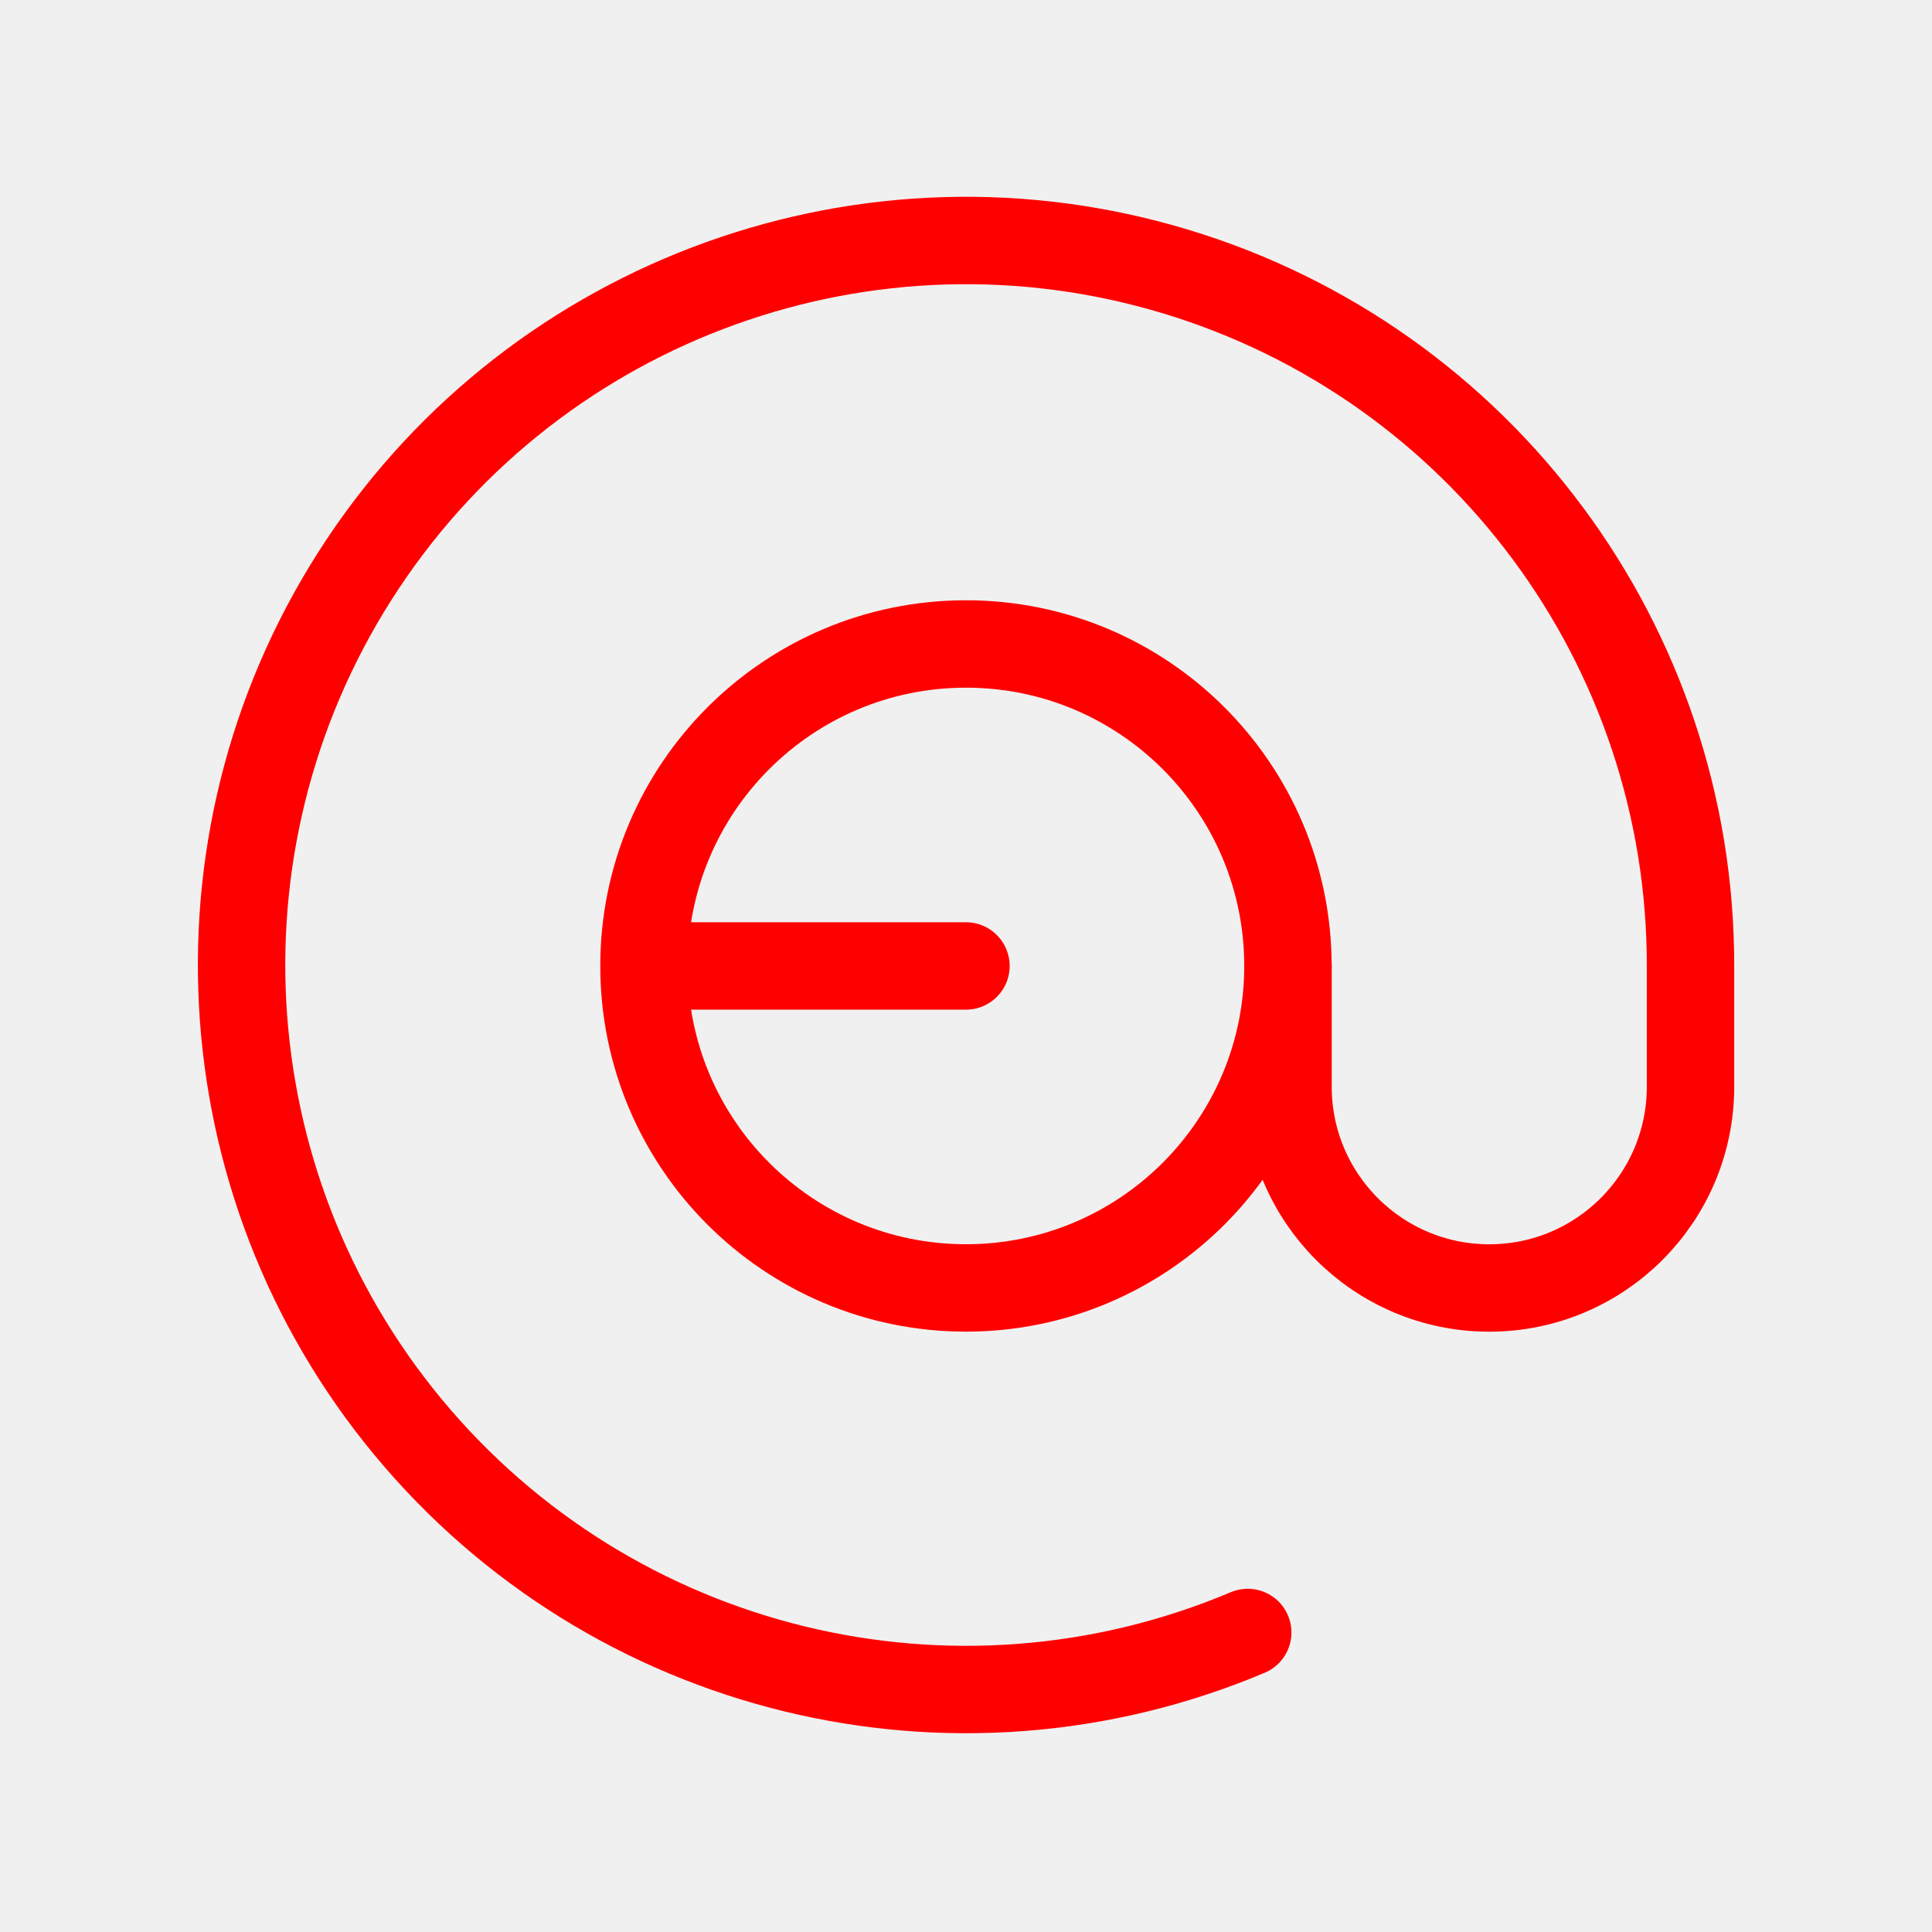
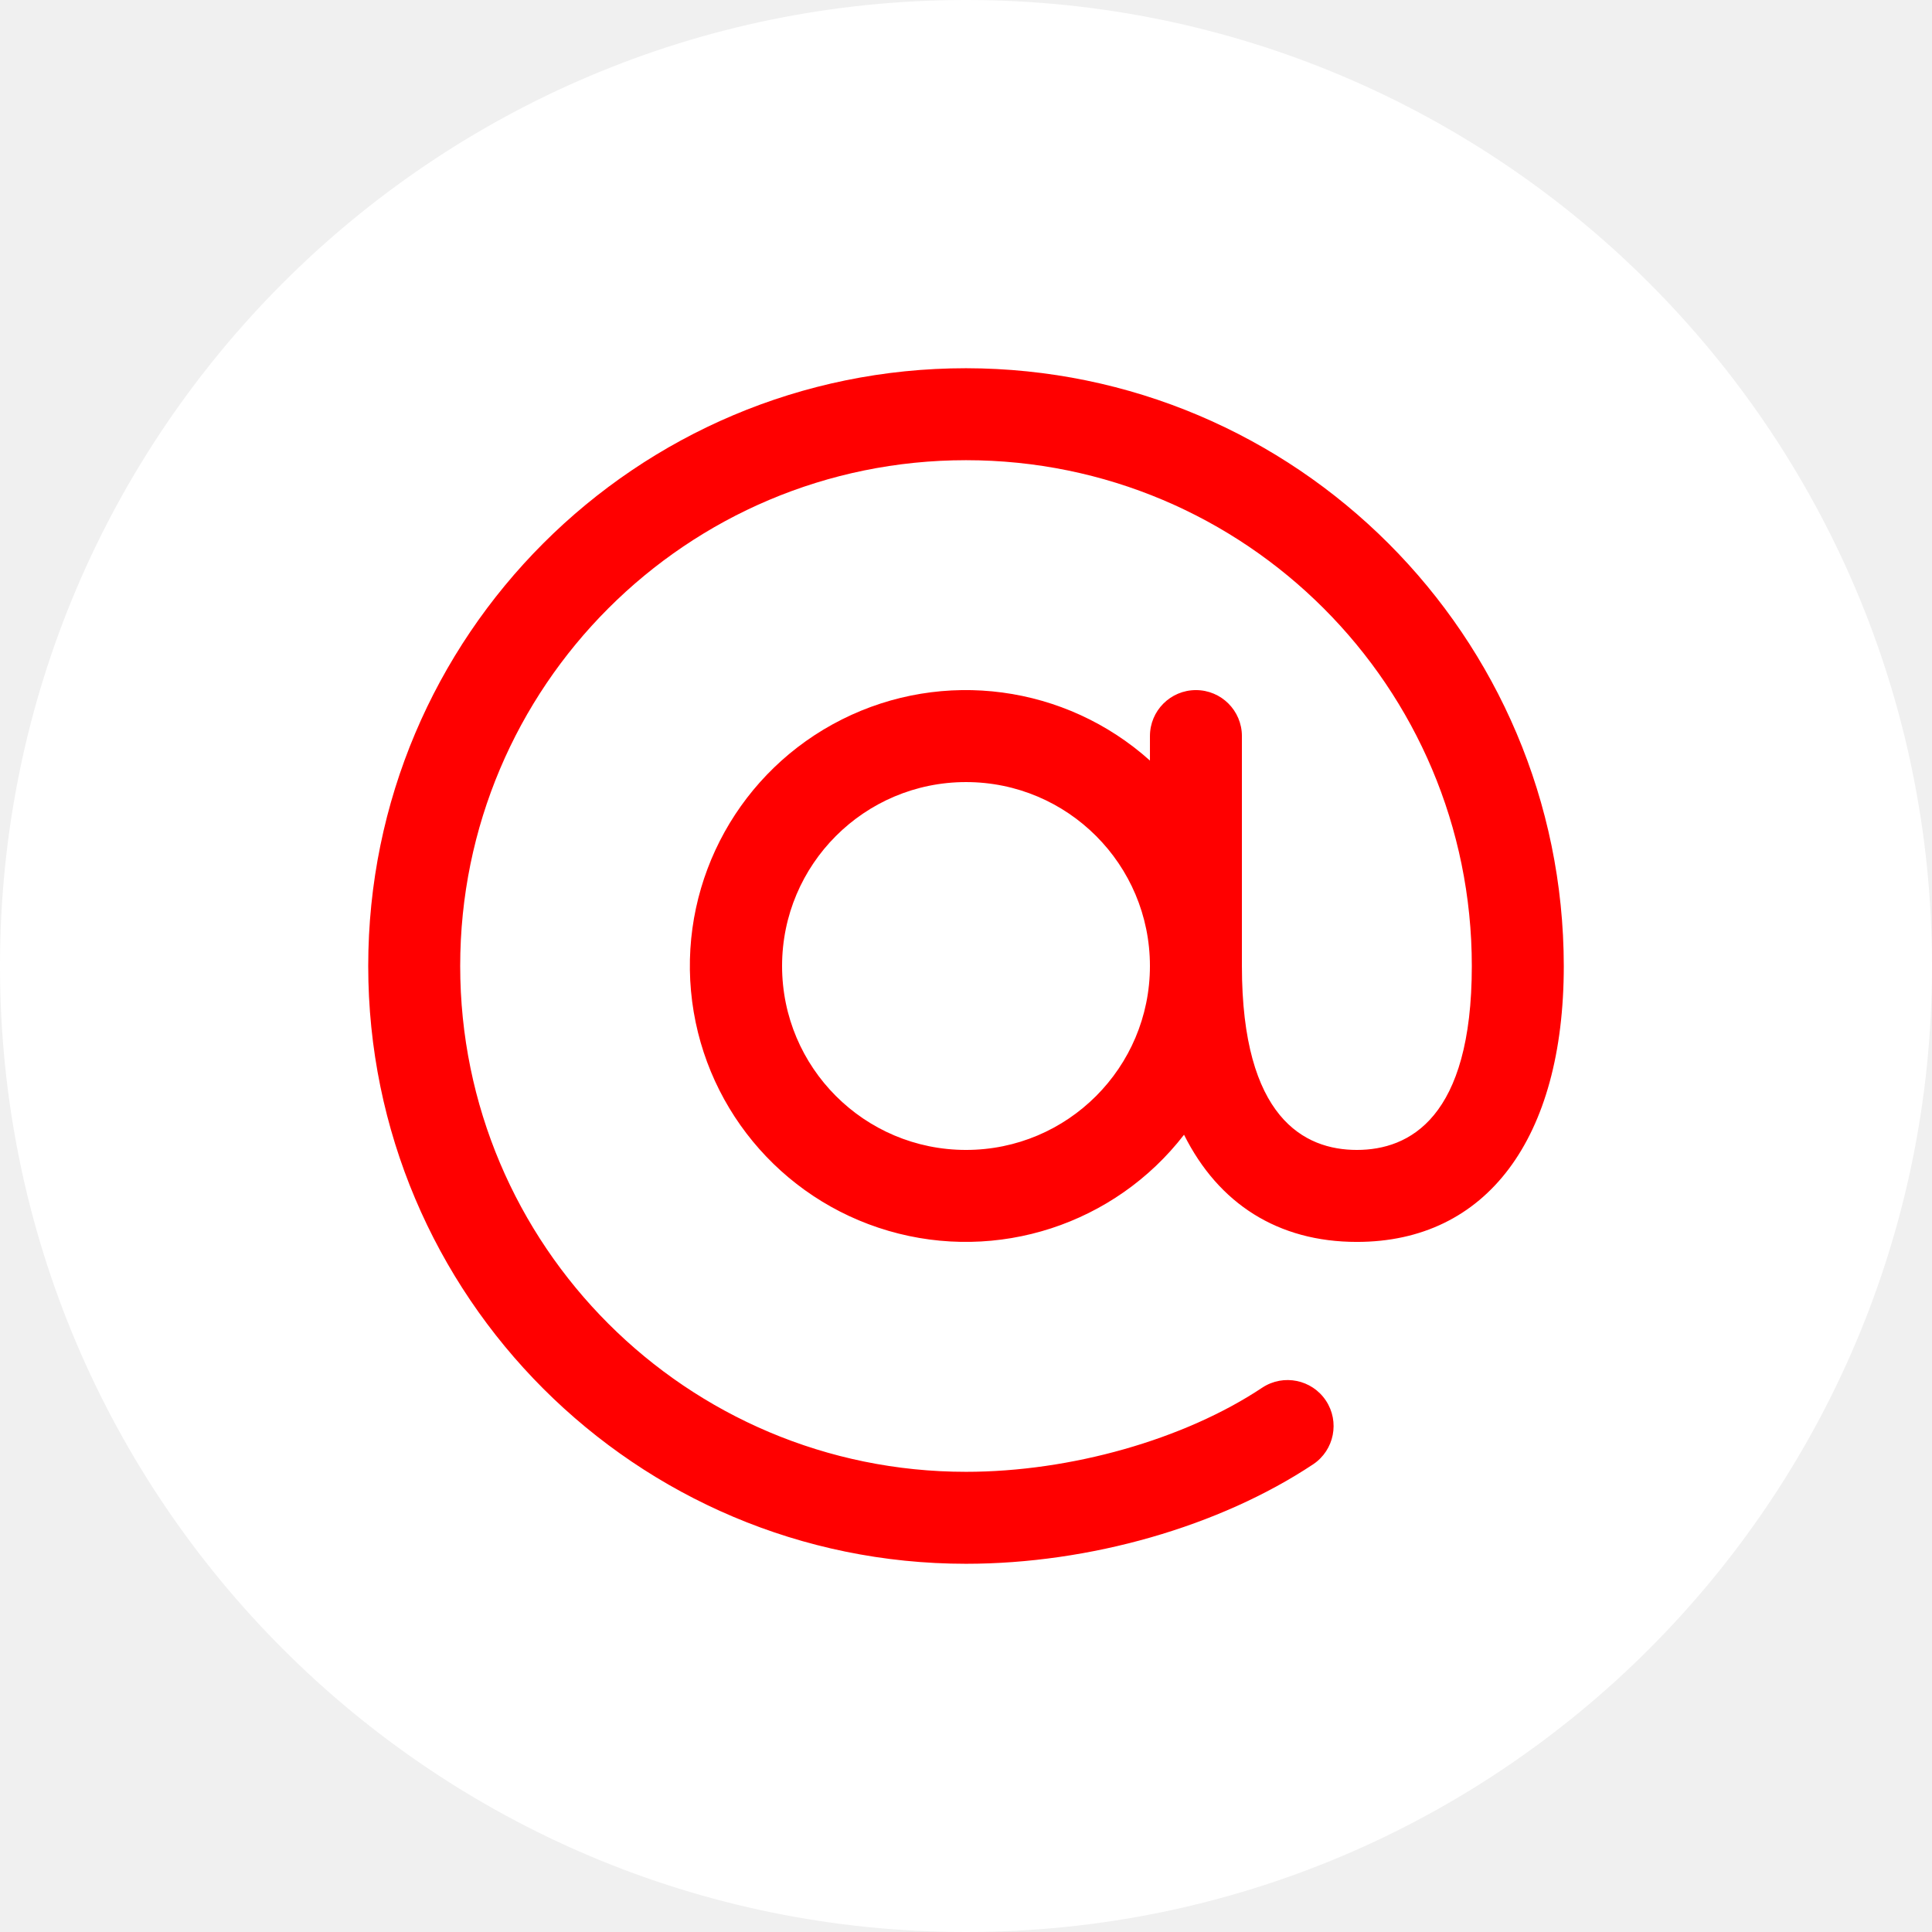
- <svg xmlns="http://www.w3.org/2000/svg" id="Grupo_42" data-name="Grupo 42" width="22.105" height="22.105" viewBox="0 0 22.105 22.105">
-   <path id="Trazado_190539" data-name="Trazado 190539" d="M0,0H22.105V22.105H0Z" fill="none" />
-   <path id="Trazado_190540" data-name="Trazado 190540" d="M11.684,11.684,8,11.684A3.684,3.684,0,1,0,11.684,8,3.684,3.684,0,0,0,8,11.684" transform="translate(-0.632 -0.632)" fill="none" stroke="red" stroke-linecap="round" stroke-linejoin="round" stroke-width="1" />
-   <path id="Trazado_190541" data-name="Trazado 190541" d="M14.974,11.288V12.67a2.3,2.3,0,0,0,4.605,0V11.288a8.289,8.289,0,1,0-5.066,7.626" transform="translate(-0.237 -0.236)" fill="none" stroke="red" stroke-linecap="round" stroke-linejoin="round" stroke-width="1" />
+ <svg xmlns="http://www.w3.org/2000/svg" width="375" height="375" viewBox="0 0 375 375">
+   <g id="Grupo_534" data-name="Grupo 534" transform="translate(21203.5 752.5)">
+     <circle id="Elipse_10073" data-name="Elipse 10073" cx="187.5" cy="187.5" r="187.5" transform="translate(-21203.5 -752.5)" fill="#fff" />
+     <path id="Trazado_196071" data-name="Trazado 196071" d="M140.028,24a116.028,116.028,0,1,0,0,232.057c24,0,49.2-7.229,67.419-19.334a8.929,8.929,0,0,0-9.885-14.872c-15.139,10.086-37.218,16.356-57.534,16.356a98.178,98.178,0,1,1,98.178-98.178c0,29.509-12.138,35.7-22.313,35.7s-22.313-6.192-22.313-35.7V95.4a8.925,8.925,0,0,0-17.85,0v4.753a53.552,53.552,0,1,0,6.616,72.629c6.694,13.388,18.241,20.8,33.548,20.8,25.147,0,40.164-20.015,40.164-53.552A116.151,116.151,0,0,0,140.028,24Zm0,151.729a35.7,35.7,0,1,1,35.7-35.7A35.7,35.7,0,0,1,140.028,175.729Z" transform="translate(-21156.027 -705.028)" fill="red" />
+   </g>
</svg>
